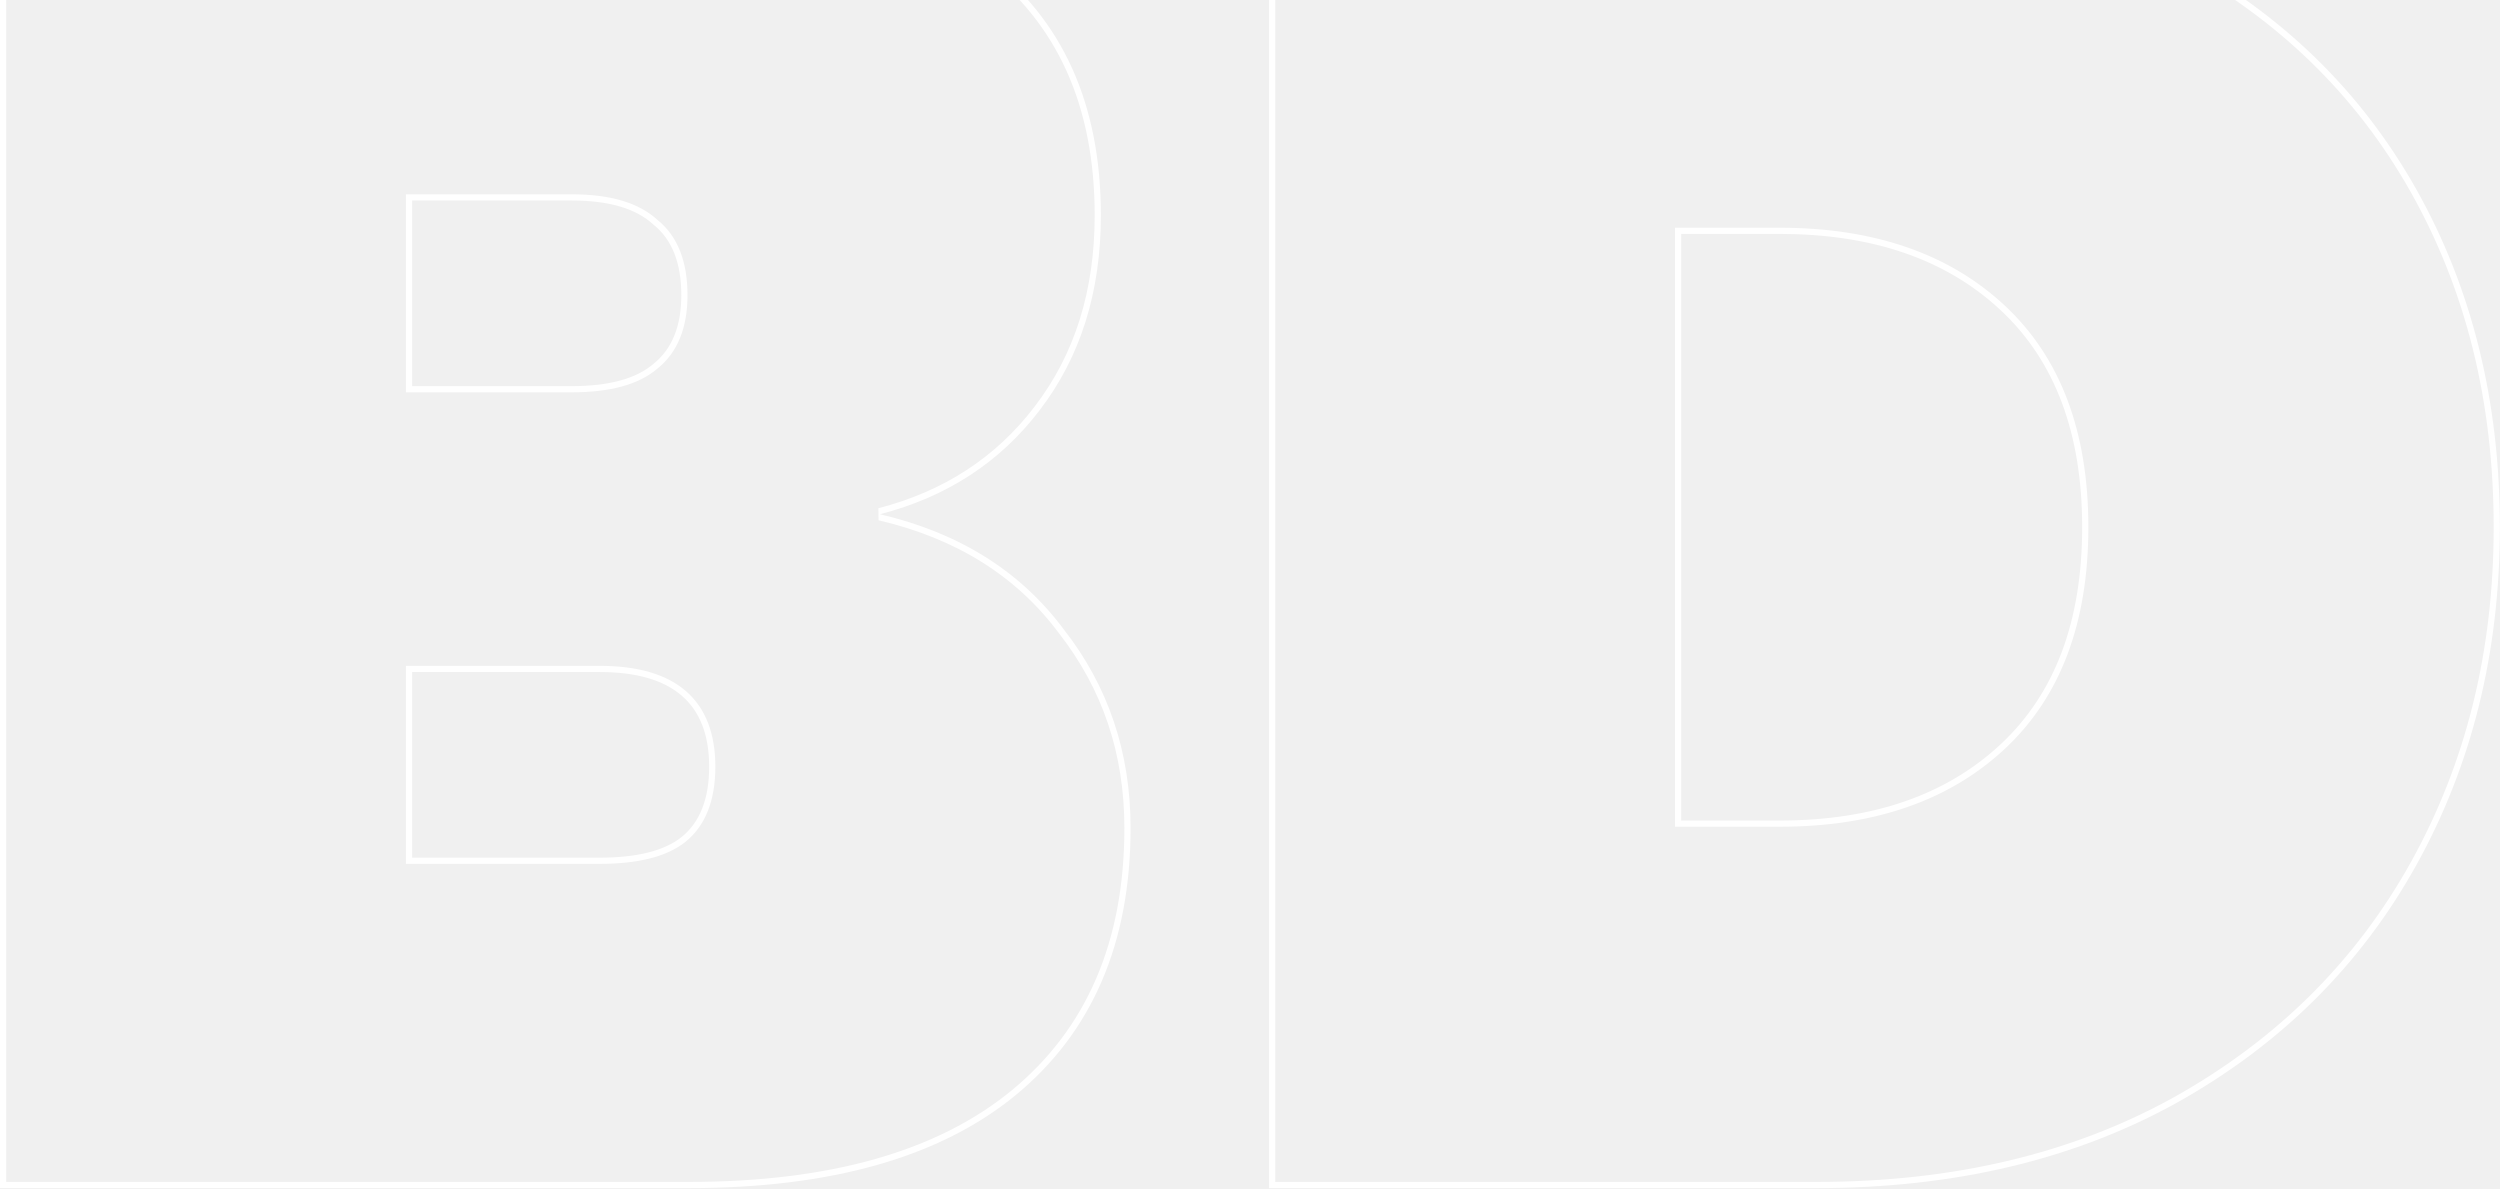
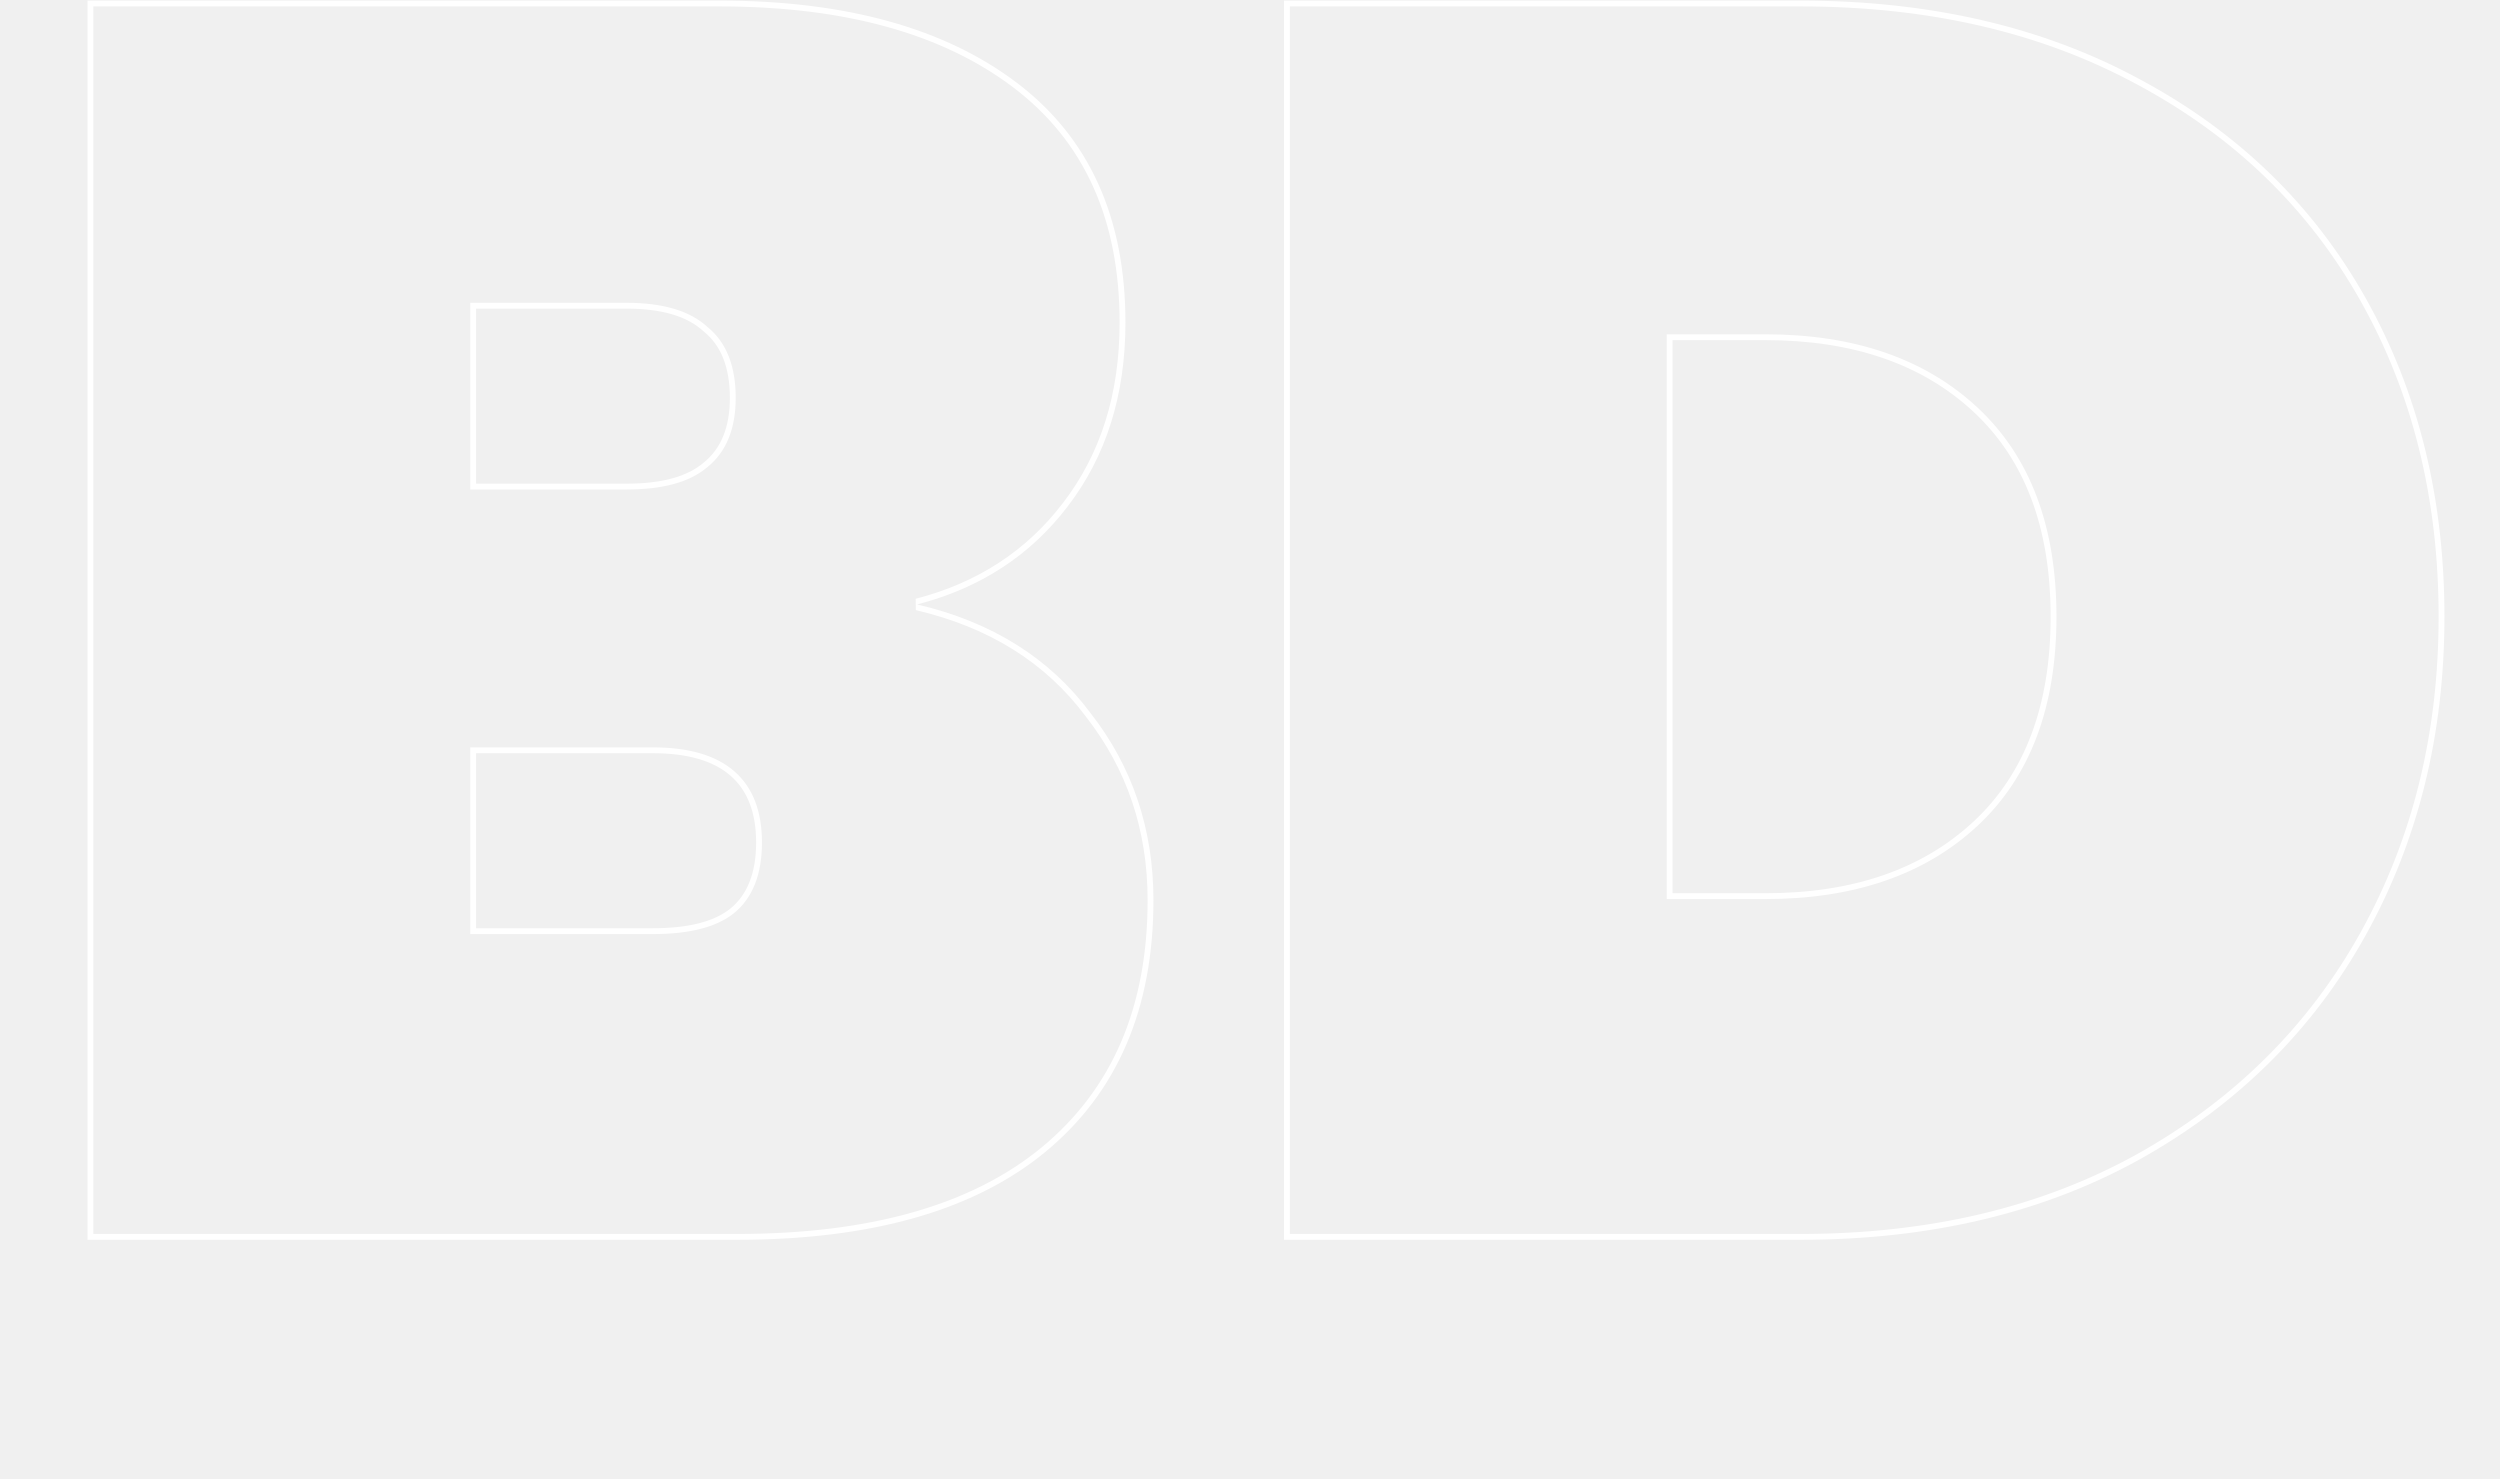
- <svg xmlns="http://www.w3.org/2000/svg" width="808" height="384" viewBox="0 0 808 384" fill="none">
-   <mask id="path-1-inside-1_7601_2742" fill="white">
-     <path d="M284.4 166.2C310 172.2 329.8 184.6 343.8 203.4C358.2 221.8 365.4 243.2 365.4 267.6C365.4 304.8 353 333.6 328.2 354C303.8 374 268.6 384 222.6 384H4.47035e-07V-40.8H216.6C259.8 -40.8 293.8 -31.4 318.6 -12.6C343.4 6.2 355.8 33.6 355.8 69.6C355.8 94.4 349.2 115.4 336 132.6C323.2 149.4 306 160.6 284.4 166.2ZM133.2 124.8H184.8C196.8 124.8 205.6 122.4 211.2 117.6C217.2 112.8 220.2 105.4 220.2 95.4C220.2 85 217.2 77.4 211.2 72.6C205.6 67.4 196.8 64.8 184.8 64.8H133.2V124.8ZM193.8 277.2C205.8 277.2 214.6 275 220.2 270.6C226.2 265.8 229.2 258.2 229.2 247.8C229.2 227.4 217.4 217.2 193.8 217.2H133.2V277.2H193.8ZM587.156 -40.8C631.556 -40.8 670.356 -31.8 703.556 -13.8C737.156 4.2 762.956 29.2 780.956 61.2C798.956 93.2 807.956 129.6 807.956 170.4C807.956 210.8 798.956 247.2 780.956 279.6C762.956 312 737.156 337.6 703.556 356.4C670.356 374.8 631.556 384 587.156 384H410.156V-40.8H587.156ZM575.156 265.2C605.156 265.2 628.956 257 646.556 240.6C664.156 224.2 672.956 200.8 672.956 170.4C672.956 140 664.156 116.6 646.556 100.2C628.956 83.8 605.156 75.6 575.156 75.6H543.356V265.2H575.156Z" />
+ <svg xmlns="http://www.w3.org/2000/svg" width="857" height="507" viewBox="0 0 857 507" fill="none">
+   <mask id="path-1-inside-1_10210_4507" fill="white">
+     <path d="M314.4 207.2C340 213.2 359.8 225.6 373.8 244.4C388.2 262.8 395.4 284.2 395.4 308.6C395.4 345.8 383 374.6 358.2 395C333.8 415 298.6 425 252.6 425H30V0.2H246.6C289.8 0.2 323.8 9.6 348.6 28.4C373.4 47.2 385.8 74.6 385.8 110.6C385.8 135.4 379.2 156.4 366 173.6C353.2 190.4 336 201.6 314.4 207.2ZM163.2 165.8H214.8C226.8 165.8 235.6 163.4 241.2 158.6C247.2 153.8 250.2 146.4 250.2 136.4C250.2 126 247.2 118.4 241.2 113.6C235.6 108.4 226.8 105.8 214.8 105.8H163.2V165.8ZM223.8 318.2C235.8 318.2 244.6 316 250.2 311.6C256.2 306.8 259.2 299.2 259.2 288.8C259.2 268.4 247.4 258.2 223.8 258.2H163.2V318.2H223.8ZM617.156 0.2C661.556 0.2 700.356 9.2 733.556 27.2C767.156 45.2 792.956 70.2 810.956 102.2C828.956 134.2 837.956 170.6 837.956 211.4C837.956 251.8 828.956 288.2 810.956 320.6C792.956 353 767.156 378.6 733.556 397.4C700.356 415.8 661.556 425 617.156 425H440.156V0.2H617.156ZM605.156 306.2C635.156 306.2 658.956 298 676.556 281.6C694.156 265.2 702.956 241.8 702.956 211.4C702.956 181 694.156 157.6 676.556 141.2C658.956 124.8 635.156 116.6 605.156 116.6H573.356V306.2H605.156Z" />
  </mask>
-   <path d="M284.4 166.2L283.898 164.264L283.944 168.147L284.4 166.2ZM343.8 203.4L342.196 204.595L342.21 204.614L342.225 204.633L343.8 203.4ZM328.2 354L329.468 355.547L329.471 355.545L328.2 354ZM0 384H-2V386H0V384ZM0 -40.8V-42.8H-2V-40.8H0ZM336 132.6L334.413 131.382L334.409 131.388L336 132.6ZM133.2 124.8H131.2V126.8H133.2V124.8ZM211.2 117.6L209.951 116.038L209.924 116.059L209.898 116.081L211.2 117.6ZM211.2 72.6L209.839 74.066L209.893 74.116L209.951 74.162L211.2 72.6ZM133.2 64.8V62.8H131.2V64.8H133.2ZM220.2 270.6L221.436 272.173L221.443 272.167L221.449 272.162L220.2 270.6ZM133.2 217.2V215.2H131.2V217.2H133.2ZM133.2 277.2H131.2V279.2H133.2V277.2ZM283.944 168.147C309.144 174.054 328.512 186.219 342.196 204.595L345.404 202.205C331.088 182.981 310.856 170.346 284.856 164.253L283.944 168.147ZM342.225 204.633C356.337 222.664 363.4 243.625 363.4 267.6H367.4C367.4 242.774 360.063 220.936 345.375 202.167L342.225 204.633ZM363.4 267.6C363.4 304.308 351.192 332.498 326.929 352.455L329.471 355.545C354.808 334.702 367.4 305.292 367.4 267.6H363.4ZM326.932 352.453C303.022 372.052 268.343 382 222.6 382V386C268.857 386 304.578 375.948 329.468 355.547L326.932 352.453ZM222.6 382H0V386H222.6V382ZM2 384V-40.8H-2V384H2ZM0 -38.8H216.6V-42.8H0V-38.8ZM216.6 -38.8C259.53 -38.8 293.052 -29.457 317.392 -11.006L319.808 -14.194C294.548 -33.343 260.07 -42.8 216.6 -42.8V-38.8ZM317.392 -11.006C341.61 7.353 353.8 34.114 353.8 69.6H357.8C357.8 33.086 345.19 5.047 319.808 -14.194L317.392 -11.006ZM353.8 69.6C353.8 94.026 347.308 114.581 334.413 131.382L337.587 133.818C351.092 116.219 357.8 94.774 357.8 69.6H353.8ZM334.409 131.388C321.897 147.81 305.091 158.77 283.898 164.264L284.902 168.136C306.909 162.43 324.503 150.99 337.591 133.812L334.409 131.388ZM133.2 126.8H184.8V122.8H133.2V126.8ZM184.8 126.8C196.998 126.8 206.372 124.373 212.502 119.118L209.898 116.081C204.828 120.427 196.602 122.8 184.8 122.8V126.8ZM212.449 119.162C219.059 113.874 222.2 105.809 222.2 95.4H218.2C218.2 104.99 215.341 111.726 209.951 116.038L212.449 119.162ZM222.2 95.4C222.2 84.621 219.078 76.341 212.449 71.038L209.951 74.162C215.322 78.459 218.2 85.379 218.2 95.4H222.2ZM212.561 71.134C206.429 65.44 197.029 62.8 184.8 62.8V66.8C196.571 66.8 204.771 69.36 209.839 74.066L212.561 71.134ZM184.8 62.8H133.2V66.8H184.8V62.8ZM131.2 64.8V124.8H135.2V64.8H131.2ZM193.8 279.2C205.969 279.2 215.313 276.983 221.436 272.173L218.964 269.027C213.887 273.017 205.631 275.2 193.8 275.2V279.2ZM221.449 272.162C228.078 266.859 231.2 258.579 231.2 247.8H227.2C227.2 257.821 224.322 264.741 218.951 269.038L221.449 272.162ZM231.2 247.8C231.2 237.21 228.124 228.926 221.658 223.337C215.248 217.796 205.843 215.2 193.8 215.2V219.2C205.357 219.2 213.652 221.704 219.042 226.363C224.376 230.974 227.2 237.99 227.2 247.8H231.2ZM193.8 215.2H133.2V219.2H193.8V215.2ZM131.2 217.2V277.2H135.2V217.2H131.2ZM133.2 279.2H193.8V275.2H133.2V279.2ZM703.556 -13.8L702.603 -12.042L702.612 -12.037L703.556 -13.8ZM780.956 61.2L782.699 60.219L780.956 61.2ZM780.956 279.6L782.705 280.571L780.956 279.6ZM703.556 356.4L704.526 358.149L704.533 358.145L703.556 356.4ZM410.156 384H408.156V386H410.156V384ZM410.156 -40.8V-42.8H408.156V-40.8H410.156ZM646.556 240.6L647.92 242.063L646.556 240.6ZM646.556 100.2L647.92 98.737L646.556 100.2ZM543.356 75.6V73.6H541.356V75.6H543.356ZM543.356 265.2H541.356V267.2H543.356V265.2ZM587.156 -38.8C631.282 -38.8 669.743 -29.857 702.603 -12.042L704.51 -15.558C670.969 -33.743 631.831 -42.8 587.156 -42.8V-38.8ZM702.612 -12.037C735.89 5.791 761.407 30.525 779.213 62.181L782.699 60.219C764.506 27.875 738.422 2.609 704.501 -15.563L702.612 -12.037ZM779.213 62.181C797.027 93.849 805.956 129.904 805.956 170.4H809.956C809.956 129.296 800.886 92.551 782.699 60.219L779.213 62.181ZM805.956 170.4C805.956 210.492 797.028 246.552 779.208 278.629L782.705 280.571C800.884 247.848 809.956 211.108 809.956 170.4H805.956ZM779.208 278.629C761.396 310.691 735.869 336.029 702.58 354.655L704.533 358.145C738.444 339.171 764.517 313.309 782.705 280.571L779.208 278.629ZM702.587 354.651C669.73 372.86 631.275 382 587.156 382V386C631.838 386 670.982 376.74 704.526 358.149L702.587 354.651ZM587.156 382H410.156V386H587.156V382ZM412.156 384V-40.8H408.156V384H412.156ZM410.156 -38.8H587.156V-42.8H410.156V-38.8ZM575.156 267.2C605.532 267.2 629.864 258.888 647.92 242.063L645.193 239.137C628.049 255.112 604.781 263.2 575.156 263.2V267.2ZM647.92 242.063C666.027 225.19 674.956 201.199 674.956 170.4H670.956C670.956 200.401 662.285 223.21 645.193 239.137L647.92 242.063ZM674.956 170.4C674.956 139.601 666.027 115.61 647.92 98.737L645.193 101.663C662.285 117.59 670.956 140.399 670.956 170.4H674.956ZM647.92 98.737C629.864 81.912 605.532 73.6 575.156 73.6V77.6C604.781 77.6 628.049 85.688 645.193 101.663L647.92 98.737ZM575.156 73.6H543.356V77.6H575.156V73.6ZM541.356 75.6V265.2H545.356V75.6H541.356ZM543.356 267.2H575.156V263.2H543.356V267.2Z" fill="white" mask="url(#path-1-inside-1_7601_2742)" />
+   <path d="M314.4 207.2L313.898 205.264L313.944 209.147L314.4 207.2ZM373.8 244.4L372.196 245.595L372.21 245.614L372.225 245.633L373.8 244.4ZM358.2 395L359.468 396.547L359.471 396.545L358.2 395ZM30 425H28V427H30V425ZM30 0.2V-1.8H28V0.2H30ZM366 173.6L364.413 172.382L364.409 172.388L366 173.6ZM163.2 165.8H161.2V167.8H163.2V165.8ZM241.2 158.6L239.951 157.038L239.924 157.059L239.898 157.081L241.2 158.6ZM241.2 113.6L239.839 115.066L239.893 115.116L239.951 115.162L241.2 113.6ZM163.2 105.8V103.8H161.2V105.8H163.2ZM250.2 311.6L251.436 313.173L251.443 313.167L251.449 313.162L250.2 311.6ZM163.2 258.2V256.2H161.2V258.2H163.2ZM163.2 318.2H161.2V320.2H163.2V318.2ZM313.944 209.147C339.144 215.054 358.512 227.219 372.196 245.595L375.404 243.205C361.088 223.981 340.856 211.346 314.856 205.253L313.944 209.147ZM372.225 245.633C386.337 263.664 393.4 284.625 393.4 308.6H397.4C397.4 283.774 390.063 261.936 375.375 243.167L372.225 245.633ZM393.4 308.6C393.4 345.308 381.192 373.498 356.929 393.455L359.471 396.545C384.808 375.702 397.4 346.292 397.4 308.6H393.4ZM356.932 393.453C333.022 413.052 298.343 423 252.6 423V427C298.857 427 334.578 416.948 359.468 396.547L356.932 393.453ZM252.6 423H30V427H252.6V423ZM32 425V0.2H28V425H32ZM30 2.2H246.6V-1.8H30V2.2ZM246.6 2.2C289.53 2.2 323.052 11.543 347.392 29.994L349.808 26.806C324.548 7.657 290.07 -1.8 246.6 -1.8V2.2ZM347.392 29.994C371.61 48.353 383.8 75.115 383.8 110.6H387.8C387.8 74.085 375.19 46.047 349.808 26.806L347.392 29.994ZM383.8 110.6C383.8 135.026 377.308 155.581 364.413 172.382L367.587 174.818C381.092 157.219 387.8 135.774 387.8 110.6H383.8ZM364.409 172.388C351.897 188.81 335.091 199.77 313.898 205.264L314.902 209.136C336.909 203.43 354.503 191.99 367.591 174.812L364.409 172.388ZM163.2 167.8H214.8V163.8H163.2V167.8ZM214.8 167.8C226.998 167.8 236.372 165.373 242.502 160.118L239.898 157.081C234.828 161.427 226.602 163.8 214.8 163.8V167.8ZM242.449 160.162C249.059 154.874 252.2 146.809 252.2 136.4H248.2C248.2 145.99 245.341 152.726 239.951 157.038L242.449 160.162ZM252.2 136.4C252.2 125.621 249.078 117.341 242.449 112.038L239.951 115.162C245.322 119.459 248.2 126.379 248.2 136.4H252.2ZM242.561 112.134C236.429 106.44 227.029 103.8 214.8 103.8V107.8C226.571 107.8 234.771 110.36 239.839 115.066L242.561 112.134ZM214.8 103.8H163.2V107.8H214.8V103.8ZM161.2 105.8V165.8H165.2V105.8H161.2ZM223.8 320.2C235.969 320.2 245.313 317.983 251.436 313.173L248.964 310.027C243.887 314.017 235.631 316.2 223.8 316.2V320.2ZM251.449 313.162C258.078 307.859 261.2 299.579 261.2 288.8H257.2C257.2 298.821 254.322 305.741 248.951 310.038L251.449 313.162ZM261.2 288.8C261.2 278.21 258.124 269.926 251.658 264.337C245.248 258.796 235.843 256.2 223.8 256.2V260.2C235.357 260.2 243.652 262.704 249.042 267.363C254.376 271.974 257.2 278.99 257.2 288.8H261.2ZM223.8 256.2H163.2V260.2H223.8V256.2ZM161.2 258.2V318.2H165.2V258.2H161.2ZM163.2 320.2H223.8V316.2H163.2V320.2ZM733.556 27.2L732.603 28.958L732.612 28.963L733.556 27.2ZM810.956 102.2L812.699 101.219L810.956 102.2ZM810.956 320.6L812.705 321.571L810.956 320.6ZM733.556 397.4L734.526 399.149L734.533 399.145L733.556 397.4ZM440.156 425H438.156V427H440.156V425ZM440.156 0.2V-1.8H438.156V0.2H440.156ZM676.556 281.6L677.92 283.063L676.556 281.6ZM676.556 141.2L677.92 139.737L676.556 141.2ZM573.356 116.6V114.6H571.356V116.6H573.356ZM573.356 306.2H571.356V308.2H573.356V306.2ZM617.156 2.2C661.282 2.2 699.743 11.143 732.603 28.958L734.51 25.442C700.969 7.257 661.831 -1.8 617.156 -1.8V2.2ZM732.612 28.963C765.89 46.791 791.407 71.525 809.213 103.18L812.699 101.219C794.506 68.875 768.422 43.609 734.501 25.437L732.612 28.963ZM809.213 103.18C827.027 134.849 835.956 170.904 835.956 211.4H839.956C839.956 170.296 830.886 133.551 812.699 101.219L809.213 103.18ZM835.956 211.4C835.956 251.492 827.028 287.552 809.208 319.629L812.705 321.571C830.884 288.848 839.956 252.108 839.956 211.4H835.956ZM809.208 319.629C791.396 351.691 765.869 377.029 732.58 395.655L734.533 399.145C768.444 380.171 794.517 354.309 812.705 321.571L809.208 319.629ZM732.587 395.651C699.73 413.86 661.275 423 617.156 423V427C661.838 427 700.982 417.74 734.526 399.149L732.587 395.651ZM617.156 423H440.156V427H617.156V423ZM442.156 425V0.2H438.156V425H442.156ZM440.156 2.2H617.156V-1.8H440.156V2.2ZM605.156 308.2C635.532 308.2 659.864 299.888 677.92 283.063L675.193 280.137C658.049 296.112 634.781 304.2 605.156 304.2V308.2ZM677.92 283.063C696.027 266.19 704.956 242.199 704.956 211.4H700.956C700.956 241.401 692.285 264.21 675.193 280.137L677.92 283.063ZM704.956 211.4C704.956 180.601 696.027 156.61 677.92 139.737L675.193 142.663C692.285 158.59 700.956 181.399 700.956 211.4H704.956ZM677.92 139.737C659.864 122.912 635.532 114.6 605.156 114.6V118.6C634.781 118.6 658.049 126.688 675.193 142.663L677.92 139.737ZM605.156 114.6H573.356V118.6H605.156V114.6ZM571.356 116.6V306.2H575.356V116.6H571.356ZM573.356 308.2H605.156V304.2H573.356V308.2Z" fill="white" mask="url(#path-1-inside-1_10210_4507)" />
</svg>
